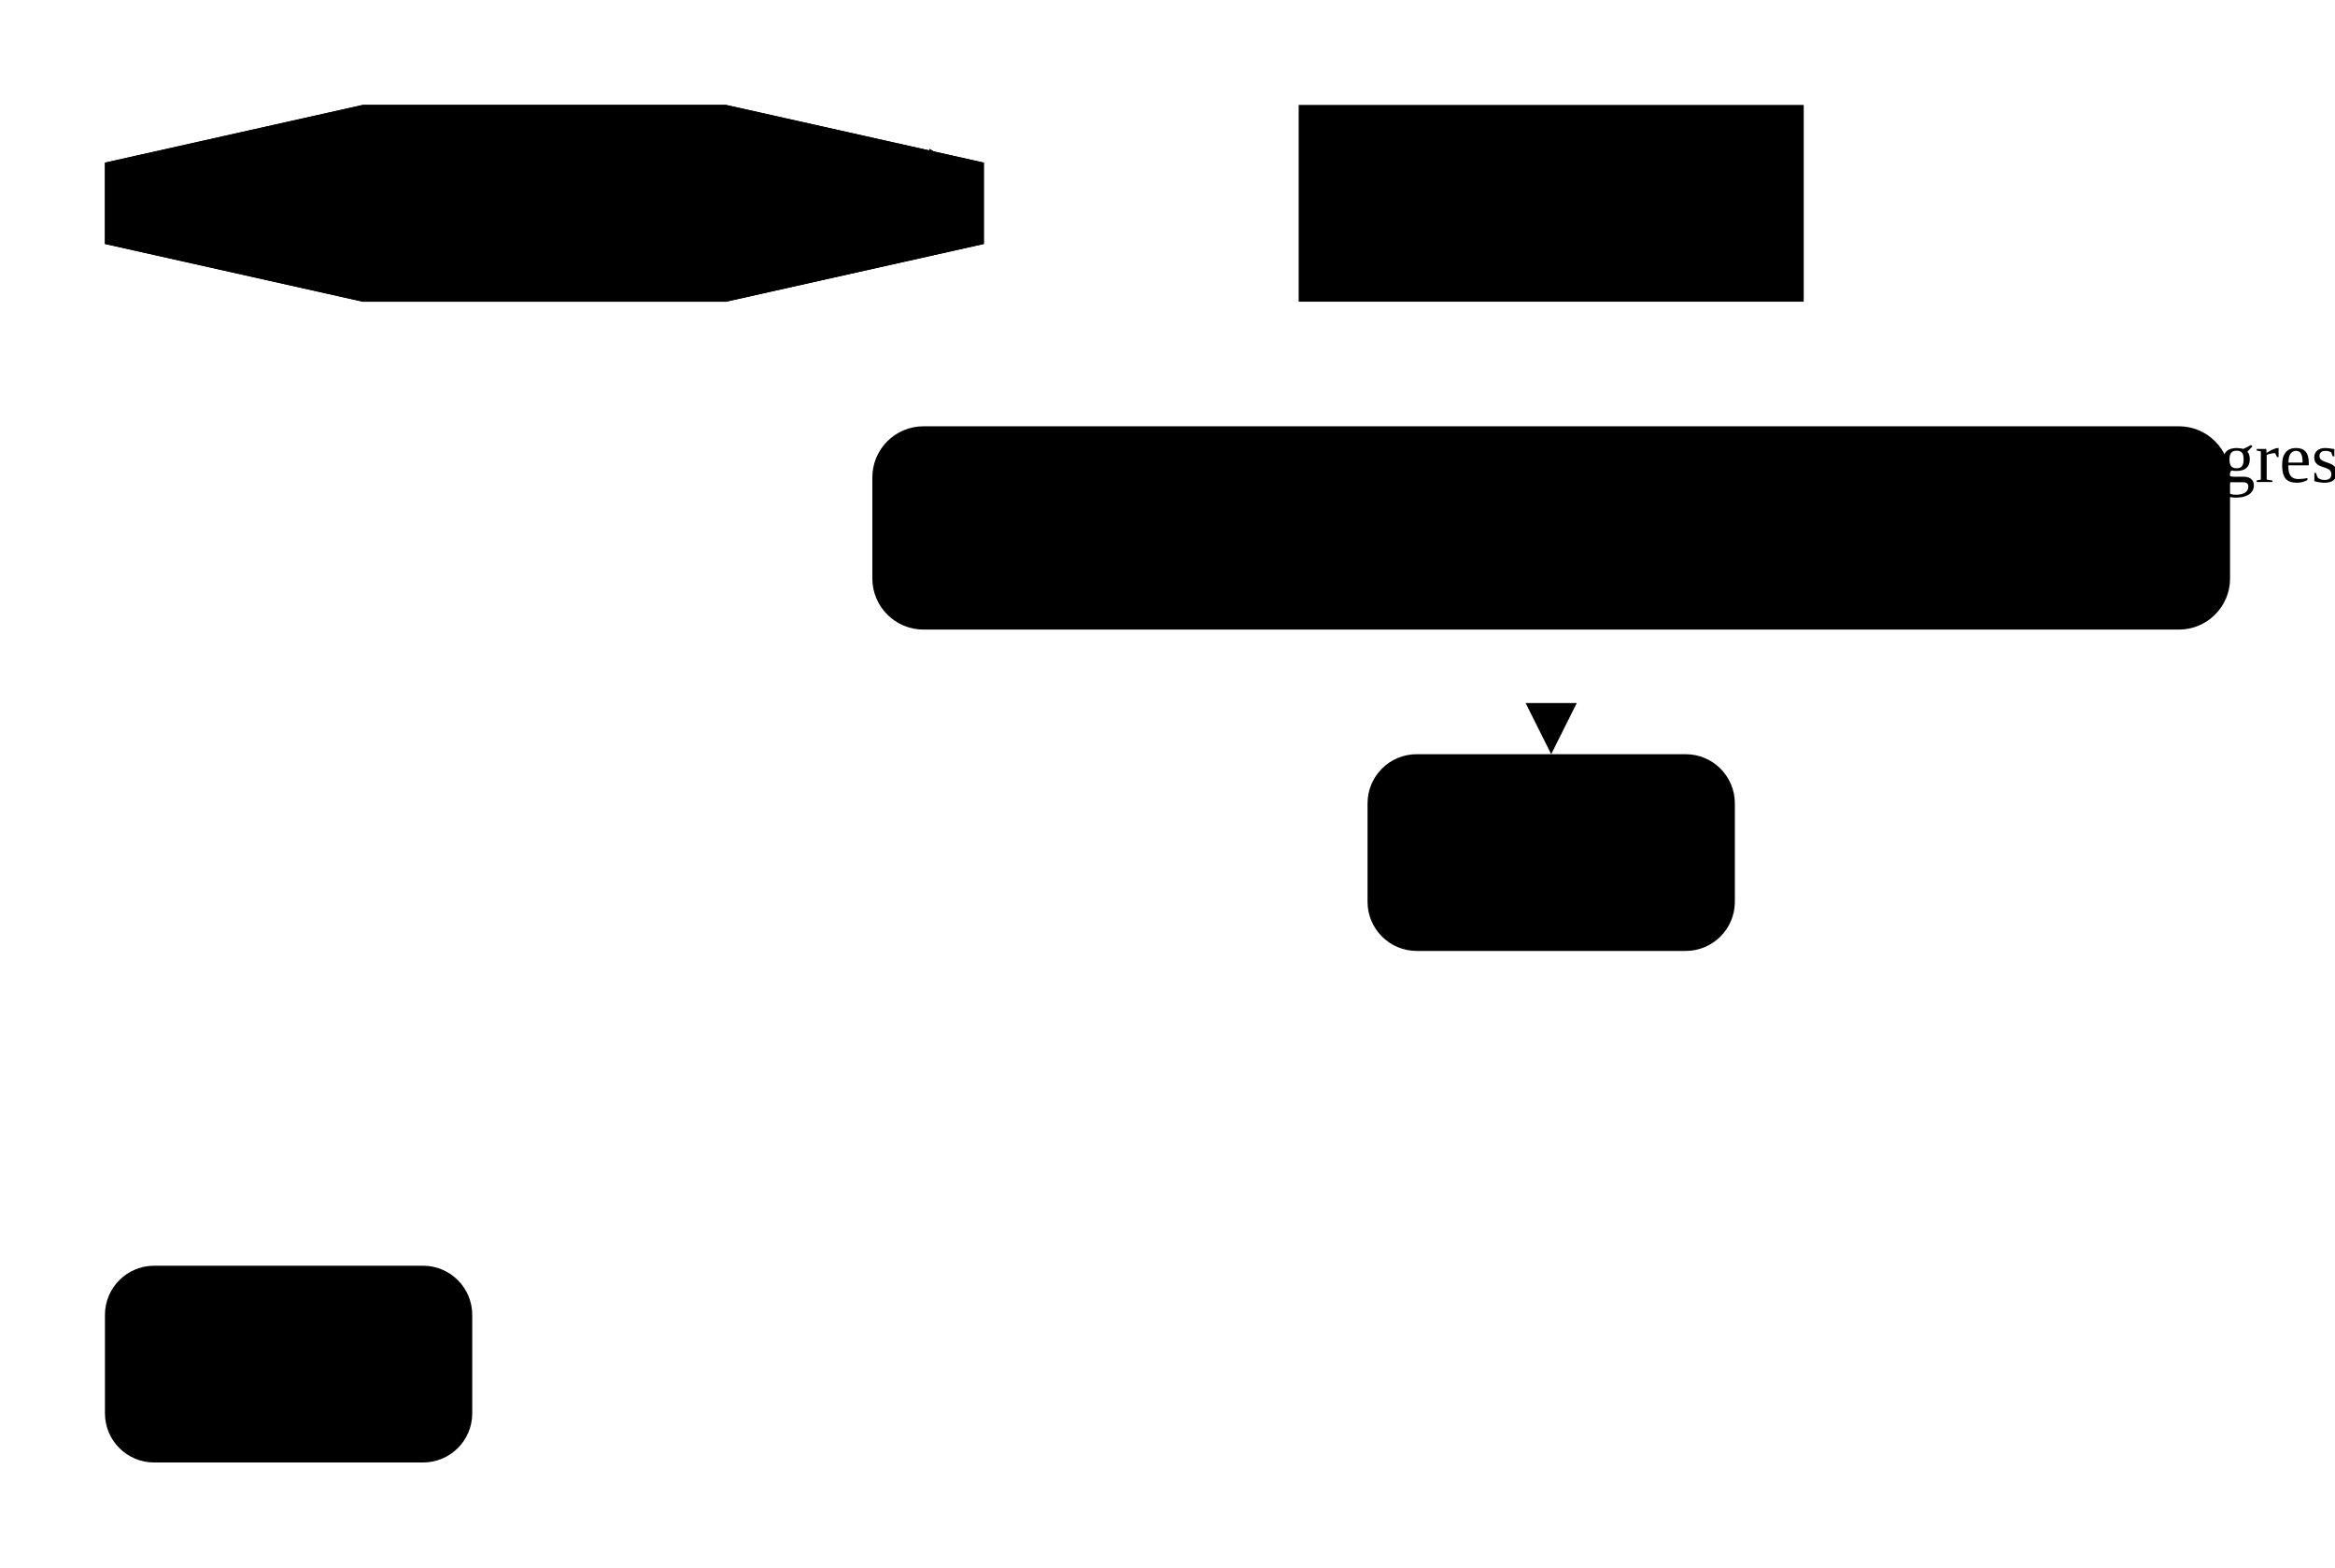
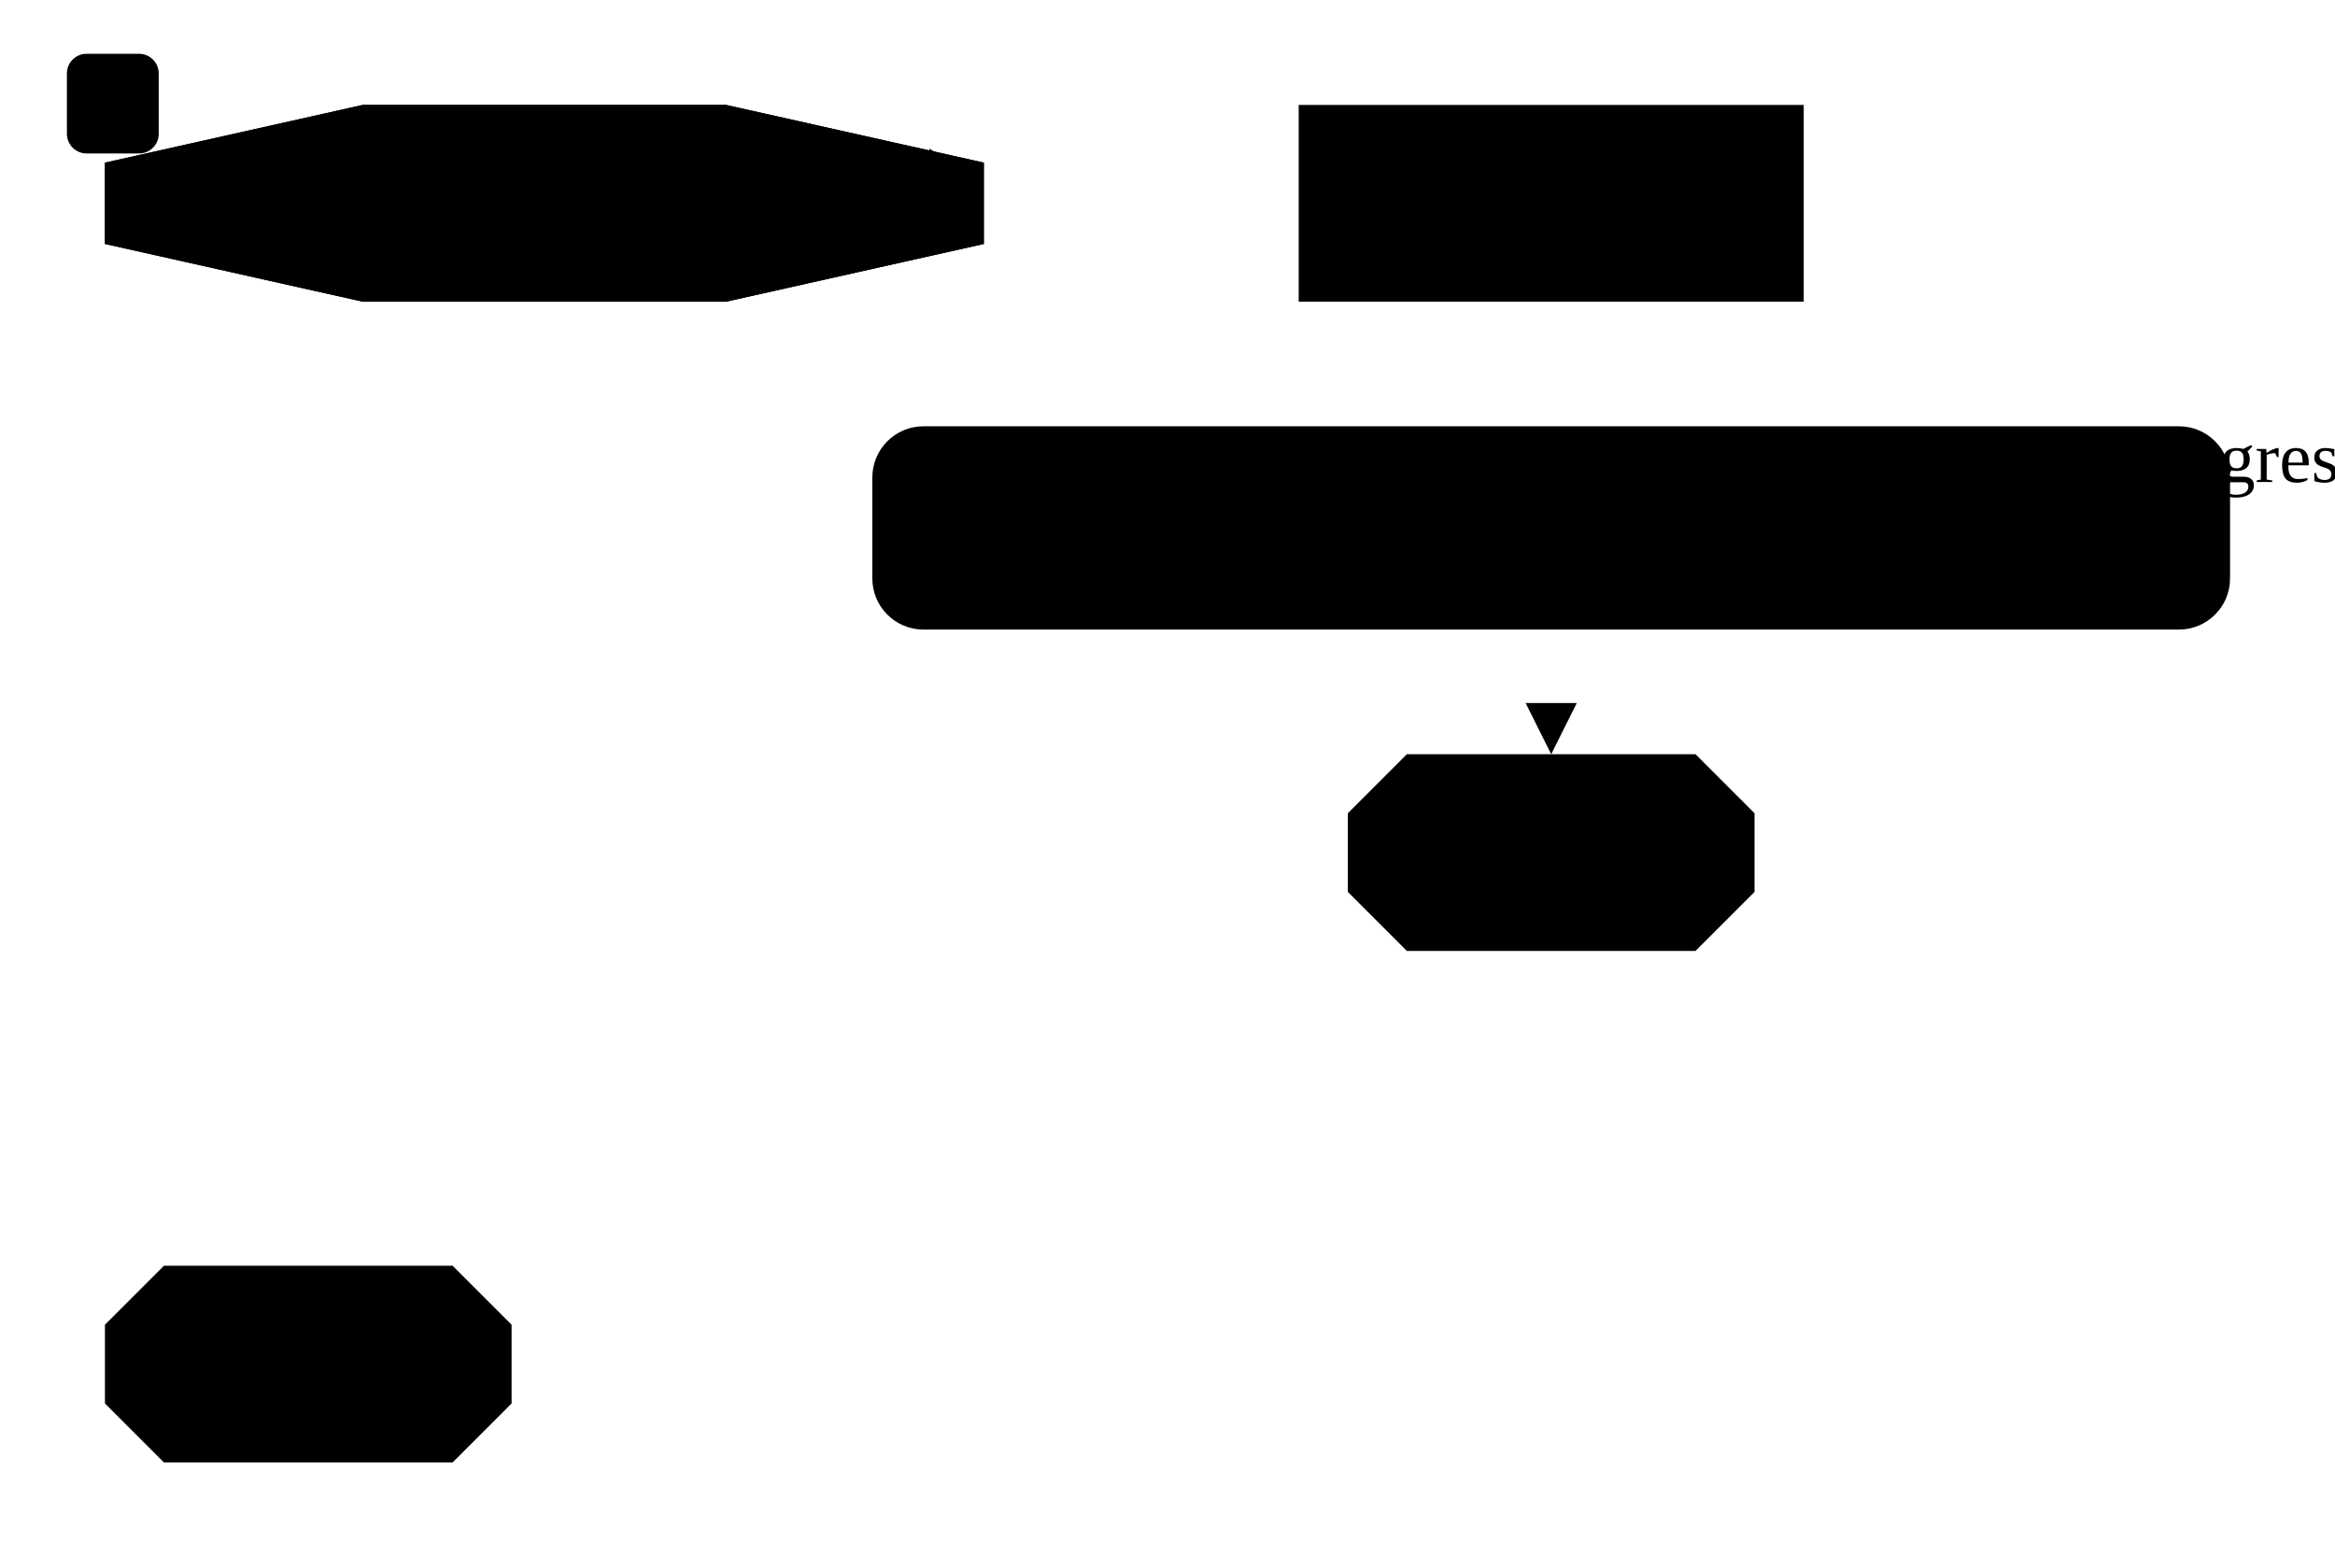
<svg xmlns="http://www.w3.org/2000/svg" class="docair-pic" viewBox="-16 -16 356 239" width="356" height="239" data-layer="apps" data-direction="down" data-zoom="4.29">
  <g class="boxes" />
  <g class="lines">
-     <g class="line e-call bundle" data-id="0" data-from="shopper" data-to="api" data-edges="11">
+     <g class="line e-call bundle" data-id="0" data-from="shopper" data-to="api" data-edges="shopper -call-&gt; k8s.ingress.shop">
      <path class="ln" d="M220.5,30 L220.5,91.2" stroke-width="1.6" />
      <path class="ah" d="M220.5,99 L216.6,91.2 L224.4,91.2 Z" />
    </g>
  </g>
  <g class="parts">
    <g class="part k-job closed" data-id="terraform">
      <polygon class="sh" points="39.3,0 0,8.8 0,21.2 39.3,30 94.7,30 134,21.2 134,8.8 94.7,0" />
      <polygon class="gap" points="39.3,0 0,8.8 0,21.2 39.3,30 94.7,30 134,21.2 134,8.8 94.7,0" />
      <text x="67" y="15" font-size="12">terraform (3)</text>
+       <g class="tf-mark" transform="translate(-4 -6) scale(1)">
+         <rect x="-1.8" y="-1.8" width="14" height="15.2" rx="3" />
+         <path d="M0 0L3.2 1.8V5.4L0 3.6Z M3.6 2L6.8 3.8V7.4L3.6 5.6Z M3.6 6.2L6.8 8V11.6L3.6 9.8Z M7.2 3.8L10.4 2V5.6L7.2 7.4Z" />
+       </g>
    </g>
    <g class="part k-service" data-id="api">
-       <rect class="sh" x="192.5" y="99" width="56" height="30" rx="7.5" />
+       <polygon class="sh" points="198.5,99 242.5,99 251.5,108 251.5,120 242.5,129 198.5,129 189.5,120 189.5,108" />
      <text x="220.5" y="114" font-size="12">api</text>
    </g>
    <g class="part k-service" data-id="web">
-       <rect class="sh" x="0" y="177" width="56" height="30" rx="7.5" />
-       <text x="28" y="192" font-size="12">web</text>
+       <polygon class="sh" points="9,177 53,177 62,186 62,198 53,207 9,207 0,198 0,186" />
+       <text x="31" y="192" font-size="12">web</text>
    </g>
    <g class="part k-external" data-id="shopper">
      <rect class="sh" x="182" y="0" width="77" height="30" />
      <text x="220.5" y="15" font-size="12">shopper</text>
    </g>
  </g>
  <g class="labels">
    <g class="words bundle" data-line="0">
      <rect x="117" y="49" width="207" height="31" rx="7.8" />
      <text font-size="11">
        <tspan x="220.5" y="57.5">GET /api/items · via Ingress</tspan>
        <tspan x="220.5" y="71.5">shop</tspan>
      </text>
    </g>
  </g>
</svg>
